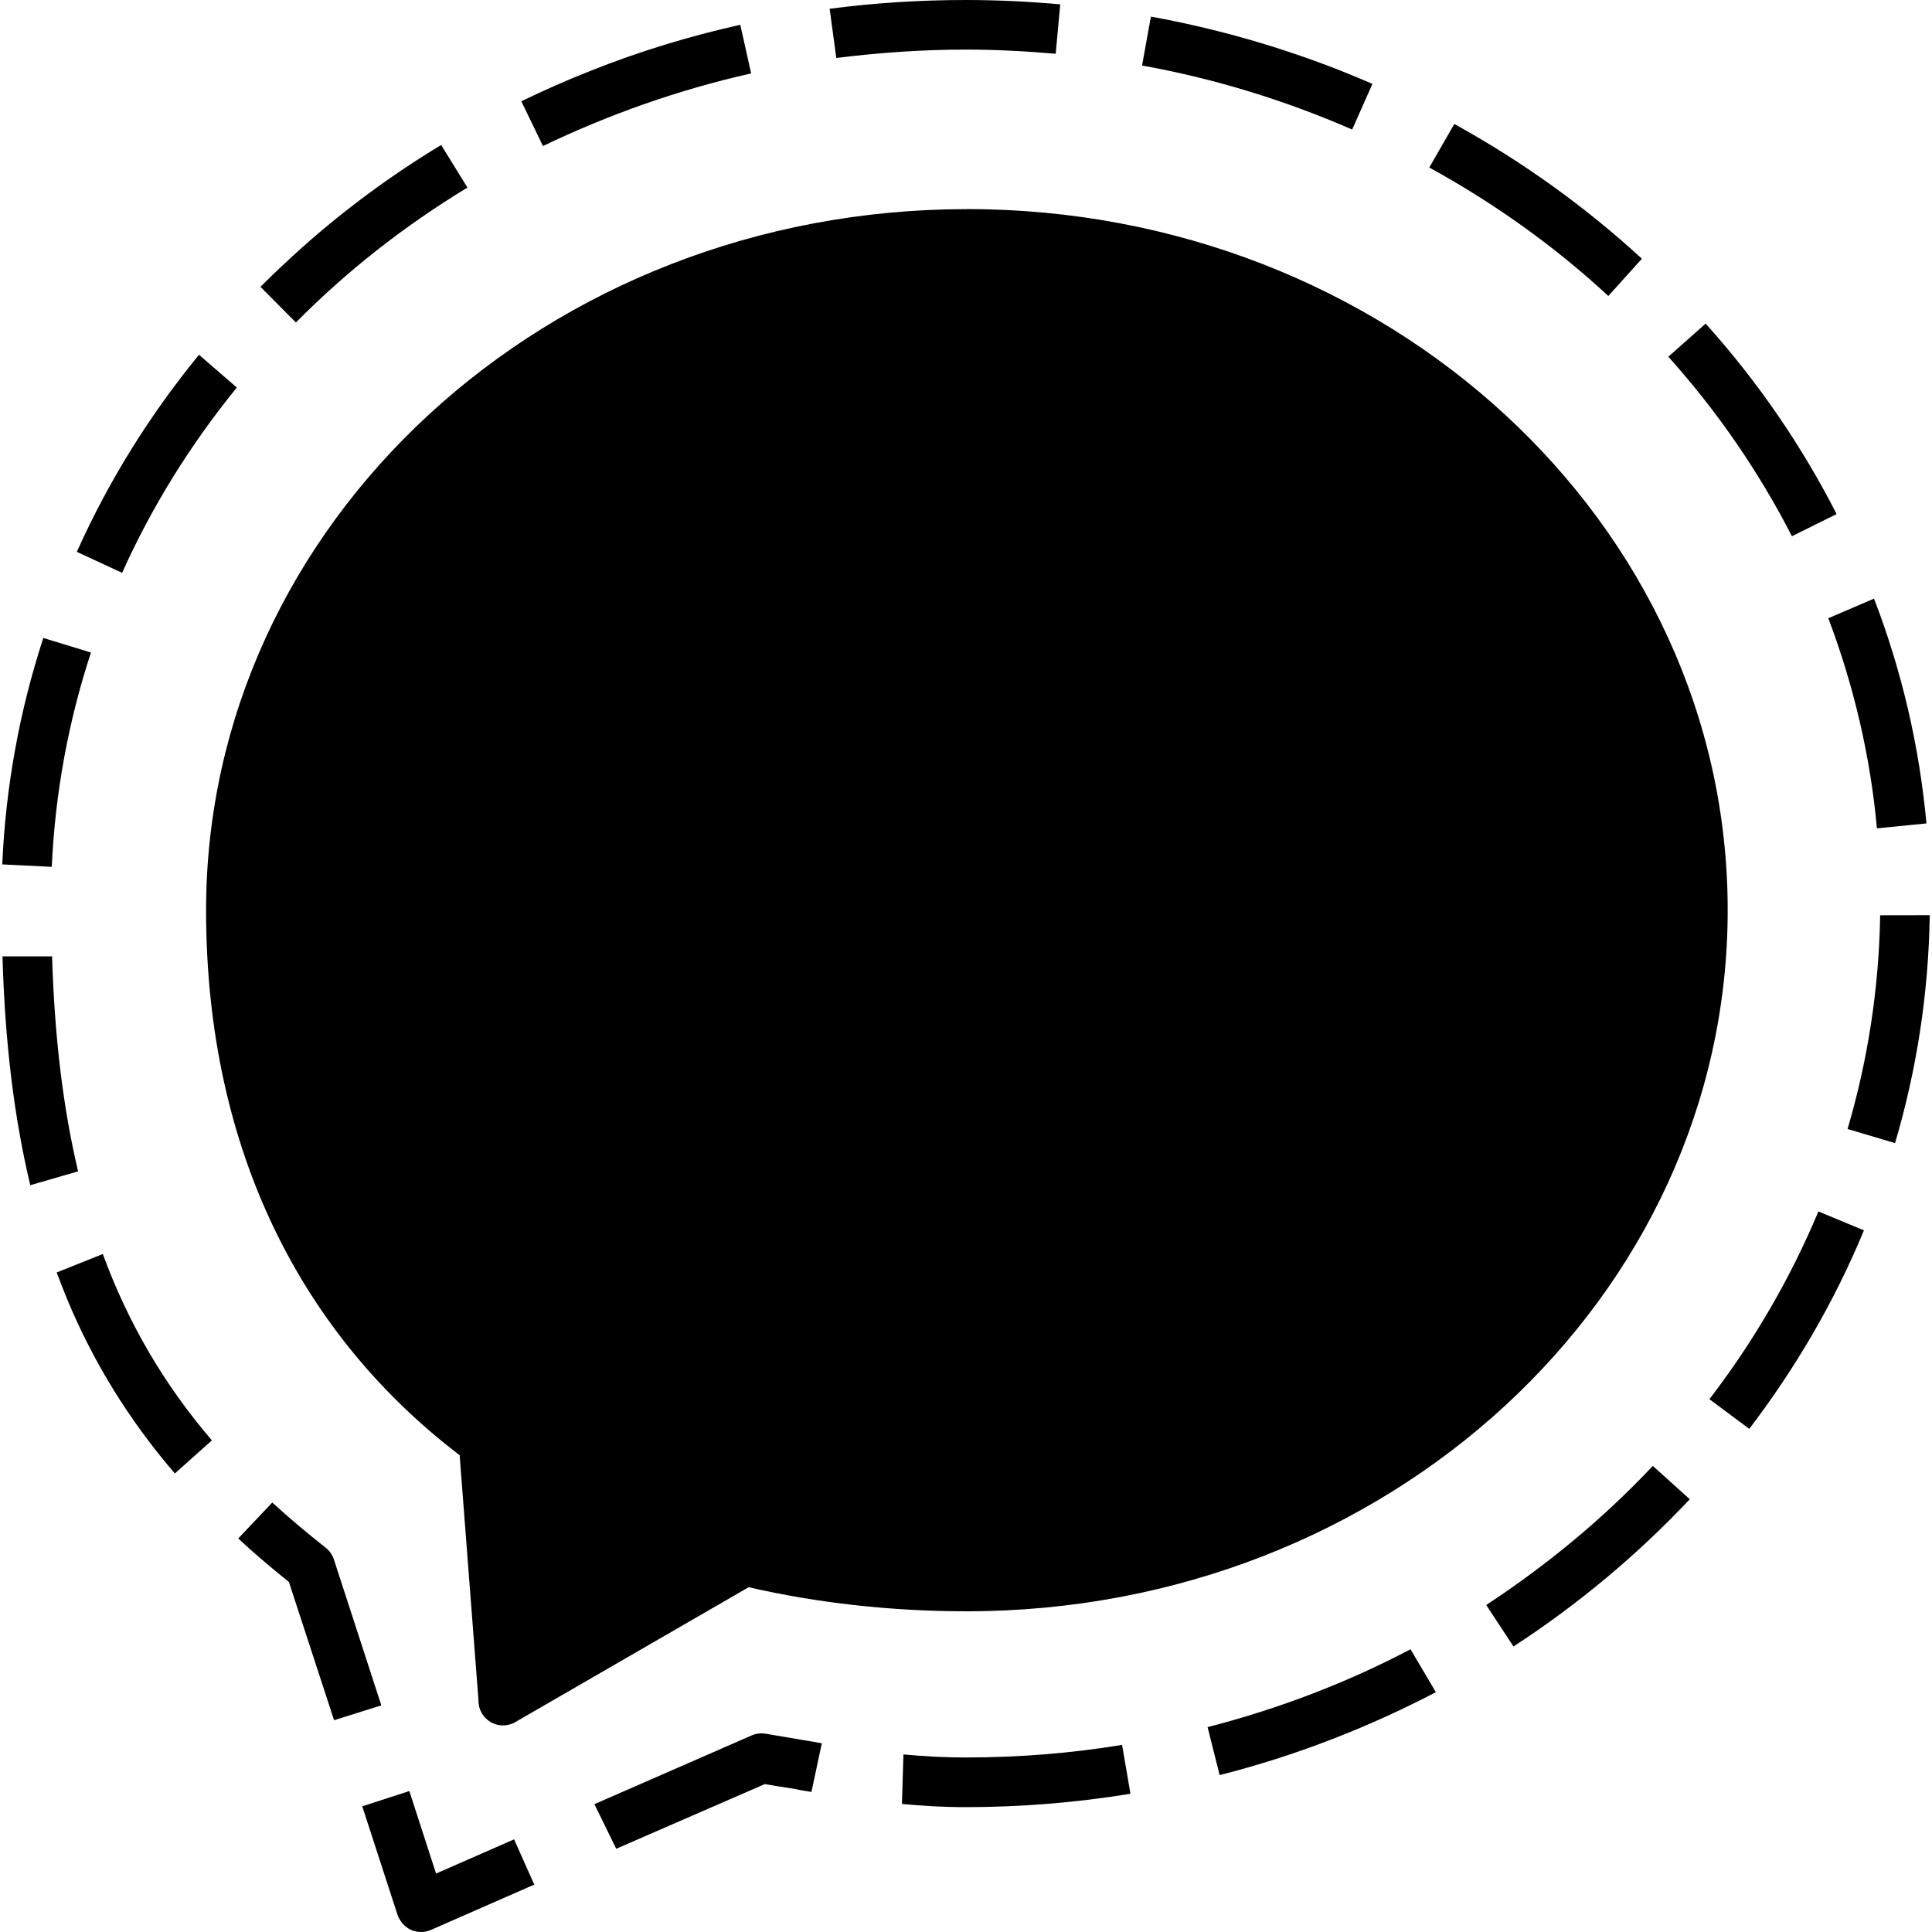
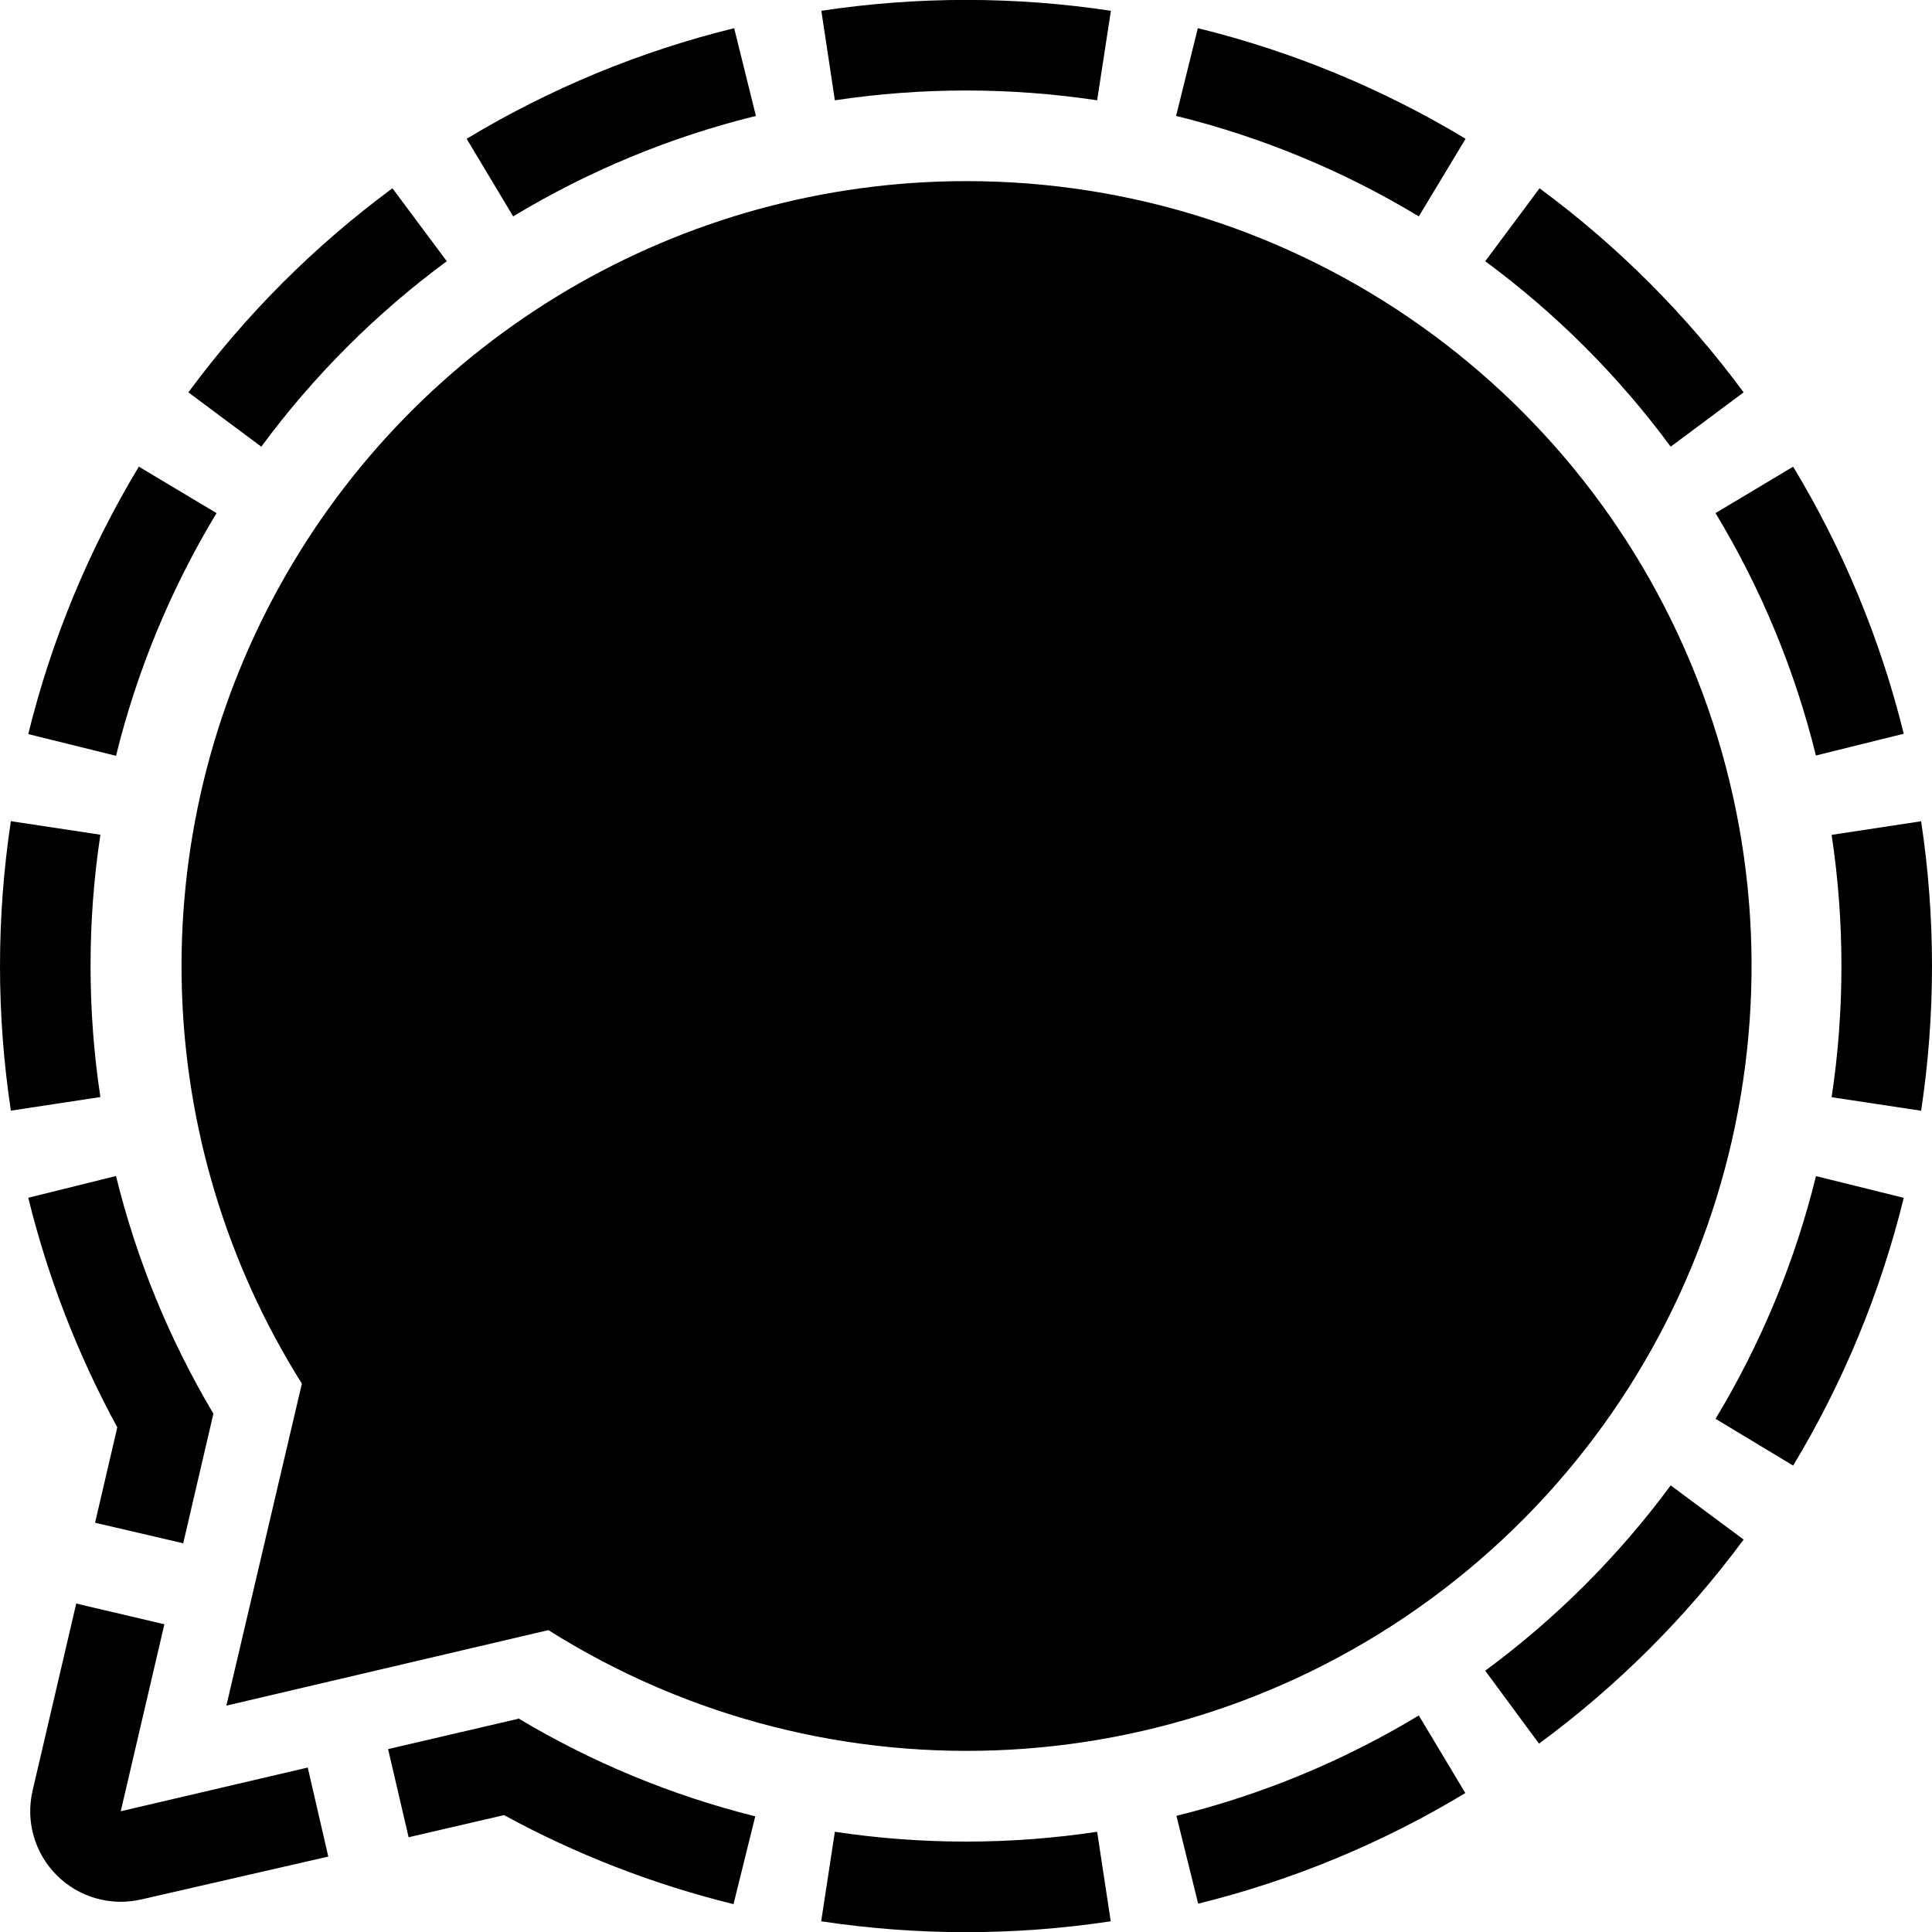
<svg xmlns="http://www.w3.org/2000/svg" role="img" viewBox="0 0 24 24">
-   <path d="M12.012 2.598c-5.22 0-9.452 3.9-9.452 8.709 0 3.016 1.219 5.301 3.155 6.774H5.71l.234 3.042v.004c0 .017 0 .031.004.046v.006c.024.144.15.255.301.255.053 0 .1-.015.144-.035l.011-.008L9.3 19.717c.854.196 1.767.299 2.71.299 5.22 0 9.452-3.899 9.452-8.71 0-4.81-4.233-8.709-9.454-8.709l.004.001zM10.39.72c.525-.065 1.061-.104 1.605-.104.38 0 .75.02 1.119.052l.057-.614C12.781.019 12.392 0 11.997 0c-.57 0-1.135.036-1.691.109l.083.612.001-.001zm3.797.094c.915.165 1.785.436 2.61.795l.252-.567c-.132-.056-.263-.112-.397-.165-.762-.3-1.551-.524-2.355-.671l-.11.608zm9.169 10.556c-.015.915-.155 1.806-.405 2.655l.59.175c.267-.903.416-1.854.431-2.831l-.616.001zM6.745 1.814c.811-.389 1.678-.698 2.586-.902L9.196.308c-.631.141-1.251.329-1.853.569-.297.117-.586.245-.867.381l.269.556zm13.65 1.399c-.706-.649-1.485-1.207-2.329-1.673l-.311.541c.811.445 1.561.981 2.224 1.596l.416-.462v-.002zm-5.244 18.838c.945-.24 1.845-.591 2.686-1.03l-.315-.533c-.786.413-1.631.738-2.521.967l.15.596zM3.677 4.005c.63-.638 1.347-1.2 2.13-1.675l-.327-.529c-.698.422-1.35.914-1.945 1.473-.102.094-.2.191-.3.289l.439.441.003.001zm19.48 11.28l-.568-.236c-.349.833-.803 1.614-1.354 2.332l.495.369c.577-.758 1.061-1.586 1.424-2.465h.003zM20.726 4.433c.606.675 1.122 1.425 1.534 2.228l.555-.275c-.435-.852-.979-1.645-1.627-2.366l-.465.413h.003zm2.554 3.003l-.568.244c.313.828.521 1.703.604 2.61l.615-.061c-.088-.956-.305-1.892-.651-2.793zM6.386 22.849l-.969.425-.332-1.025-.585.19.438 1.347c.029.083.09.151.167.188.041.017.083.026.126.026s.084-.009.123-.026l1.283-.563-.251-.562zm3.823-1.193c-.078-.016-.157-.027-.237-.041l-.465-.079c-.061-.009-.12 0-.172.023l-1.951.853.271.554 1.845-.803c.125.021.25.041.371.059.068.017.139.026.209.038l.129-.604zm3.728.02c-.633.104-1.281.156-1.942.156-.273 0-.525-.015-.772-.038l-.019.615c.251.024.511.04.791.04.698 0 1.383-.058 2.048-.166l-.104-.606-.002-.001zM1.517 7.116c.37-.825.852-1.598 1.425-2.302l-.47-.407c-.61.745-1.116 1.557-1.508 2.427l-.01.021.563.261zM20.532 18.21c-.612.651-1.31 1.229-2.07 1.728l.339.515c.806-.524 1.541-1.14 2.19-1.829l-.459-.414zM.97 14.551c-.188-.796-.293-1.676-.323-2.671H.031c.03 1.071.145 2.005.345 2.843l.594-.172zM.538 7.925c-.297.91-.468 1.853-.51 2.813l.615.03c.042-.923.209-1.816.487-2.662l-.592-.181zm4.199 13.26l-.59-1.815c-.02-.06-.056-.109-.105-.147-.232-.182-.449-.366-.66-.558l-.422.446c.194.184.408.362.629.541l.561 1.717.587-.184zm-2.105-3.292c-.591-.691-1.037-1.449-1.355-2.315l-.573.229c.041.107.083.216.126.322.33.796.771 1.509 1.342 2.175l.46-.411z" />
+   <path d="m9.12.35.27 1.09a10.845 10.845 0 0 0-3.015 1.248l-.578-.964A11.955 11.955 0 0 1 9.12.35zm5.76 0-.27 1.09a10.845 10.845 0 0 1 3.015 1.248l.581-.964A11.955 11.955 0 0 0 14.88.35zM1.725 5.797A11.955 11.955 0 0 0 .351 9.119l1.09.27A10.845 10.845 0 0 1 2.69 6.374zm-.6 6.202a10.856 10.856 0 0 1 .122-1.63l-1.112-.168a12.043 12.043 0 0 0 0 3.596l1.112-.169A10.856 10.856 0 0 1 1.125 12zm17.078 10.275-.578-.964a10.845 10.845 0 0 1-3.011 1.247l.27 1.091a11.955 11.955 0 0 0 3.319-1.374zM22.875 12a10.856 10.856 0 0 1-.122 1.63l1.112.168a12.043 12.043 0 0 0 0-3.596l-1.112.169a10.856 10.856 0 0 1 .122 1.63zm.774 2.88-1.09-.27a10.845 10.845 0 0 1-1.248 3.015l.964.581a11.955 11.955 0 0 0 1.374-3.326zm-10.02 7.875a10.952 10.952 0 0 1-3.258 0l-.17 1.112a12.043 12.043 0 0 0 3.597 0zm7.125-4.303a10.914 10.914 0 0 1-2.304 2.302l.668.906a12.019 12.019 0 0 0 2.542-2.535zM18.45 3.245a10.914 10.914 0 0 1 2.304 2.304l.906-.675a12.019 12.019 0 0 0-2.535-2.535zM3.246 5.549A10.914 10.914 0 0 1 5.55 3.245l-.675-.906A12.019 12.019 0 0 0 2.34 4.874zm19.029.248-.964.577a10.845 10.845 0 0 1 1.247 3.011l1.091-.27a11.955 11.955 0 0 0-1.374-3.318zM10.371 1.246a10.952 10.952 0 0 1 3.258 0L13.8.134a12.043 12.043 0 0 0-3.597 0zM3.823 21.957 1.5 22.5l.542-2.323-1.095-.257-.542 2.323a1.125 1.125 0 0 0 1.352 1.352l2.321-.532zm-2.642-3.041 1.095.255.375-1.61a10.828 10.828 0 0 1-1.21-2.952l-1.09.27a11.91 11.91 0 0 0 1.106 2.852zm5.25 2.437-1.61.375.255 1.095 1.185-.275a11.91 11.91 0 0 0 2.851 1.106l.27-1.091a10.828 10.828 0 0 1-2.943-1.217zM12 2.25a9.75 9.75 0 0 0-8.25 14.938l-.938 4 4-.938A9.75 9.75 0 1 0 12 2.25z" />
</svg>
